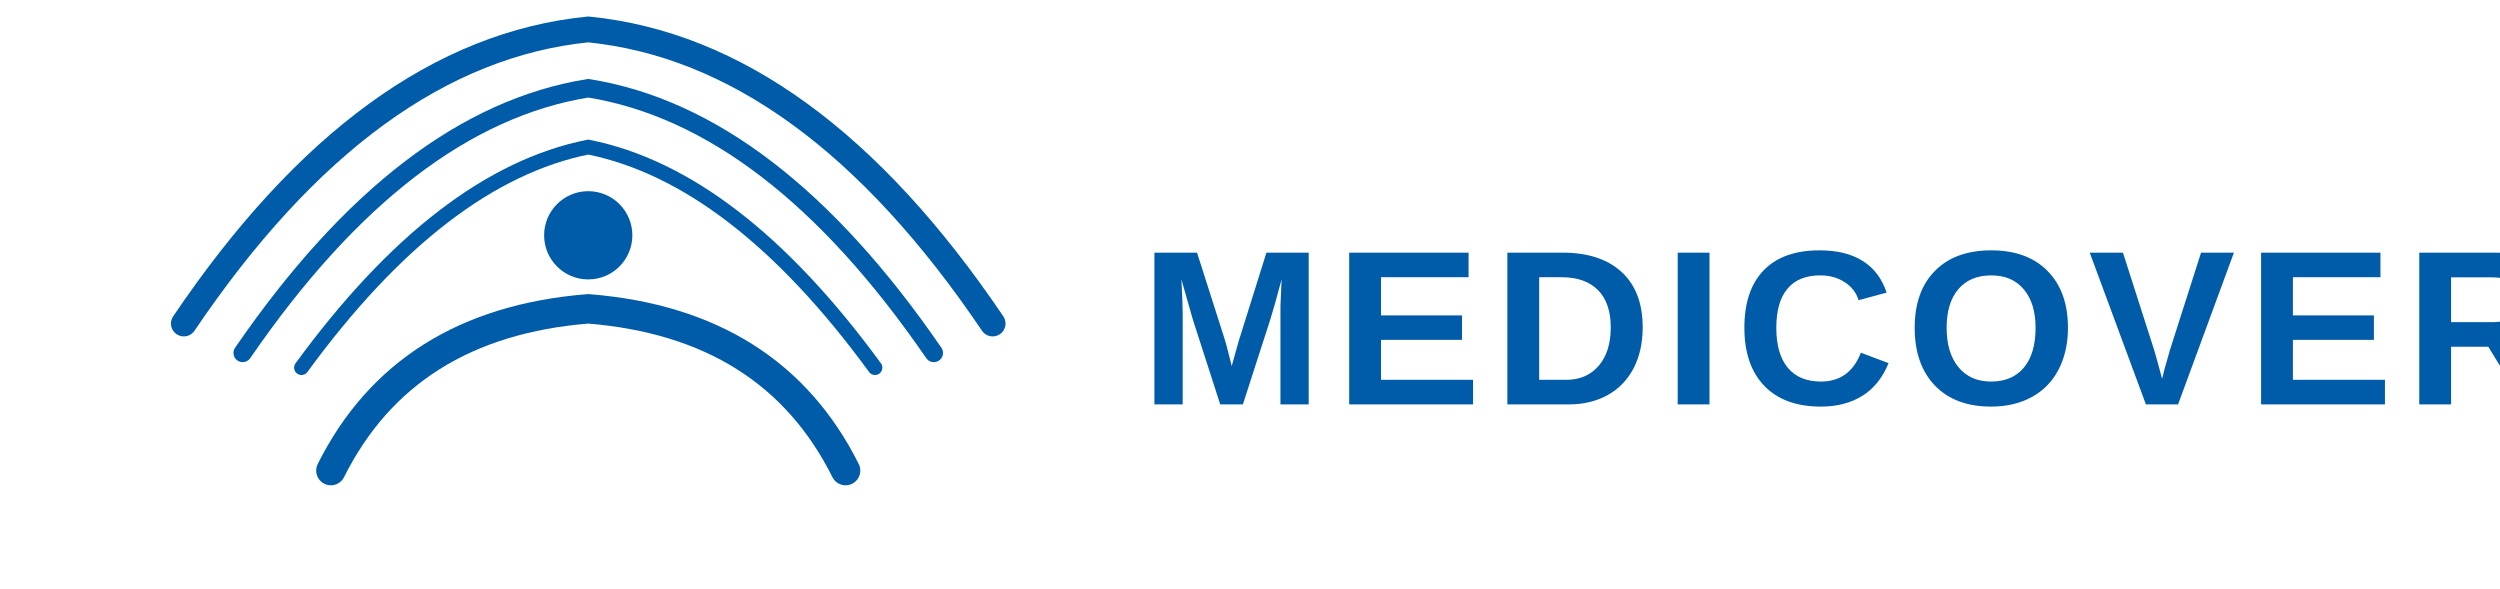
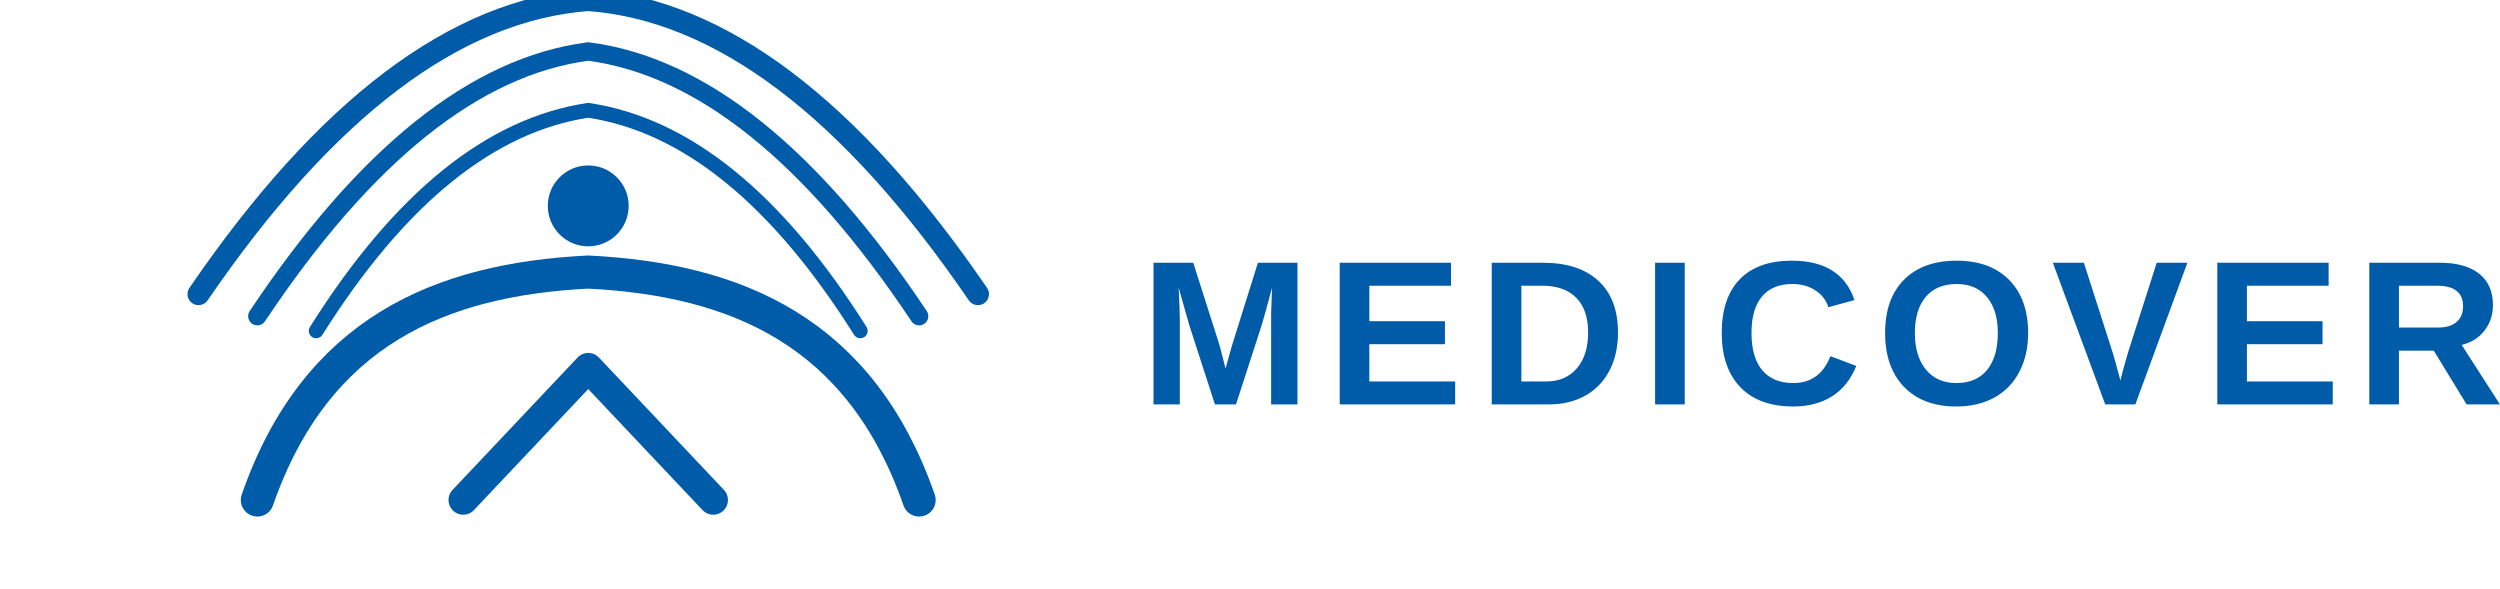
<svg xmlns="http://www.w3.org/2000/svg" viewBox="0 0 340 80" width="340" height="80">
-   <g transform="translate(5,2)">
-     <path d="M20 42 Q45 5, 75 2 Q105 5, 130 42" stroke="#005ca9" stroke-width="3.5" fill="none" stroke-linecap="round" />
-     <path d="M28 46 Q50 14, 75 10 Q100 14, 122 46" stroke="#005ca9" stroke-width="2.5" fill="none" stroke-linecap="round" />
-     <path d="M36 48 Q55 22, 75 18 Q95 22, 114 48" stroke="#005ca9" stroke-width="2" fill="none" stroke-linecap="round" />
-     <circle cx="75" cy="30" r="6" fill="#005ca9" />
-     <path d="M40 62 Q50 42, 75 40 Q100 42, 110 62" stroke="#005ca9" stroke-width="4" fill="none" stroke-linecap="round" />
+   <g transform="translate(5,0)">
+     <path d="M22 40 Q48 2, 75 0 Q102 2, 128 40" stroke="#005ca9" stroke-width="3" fill="none" stroke-linecap="round" />
+     <path d="M30 43 Q52 10, 75 7 Q98 10, 120 43" stroke="#005ca9" stroke-width="2.5" fill="none" stroke-linecap="round" />
+     <path d="M38 45 Q55 18, 75 15 Q95 18, 112 45" stroke="#005ca9" stroke-width="2" fill="none" stroke-linecap="round" />
+     <circle cx="75" cy="28" r="5.5" fill="#005ca9" />
+     <path d="M30 68 C38 45, 55 38, 75 37 C95 38, 112 45, 120 68" stroke="#005ca9" stroke-width="4.5" fill="none" stroke-linecap="round" />
+     <path d="M58 68 L75 50 L92 68" stroke="#005ca9" stroke-width="4" fill="none" stroke-linecap="round" stroke-linejoin="round" />
  </g>
-   <text x="155" y="55" font-family="Arial, Helvetica, sans-serif" font-weight="700" font-size="30" fill="#005ca9" letter-spacing="1.5">MEDICOVER</text>
+   <text x="155" y="55" font-family="Arial, Helvetica, sans-serif" font-weight="700" font-size="28" fill="#005ca9" letter-spacing="2">MEDICOVER</text>
</svg>
